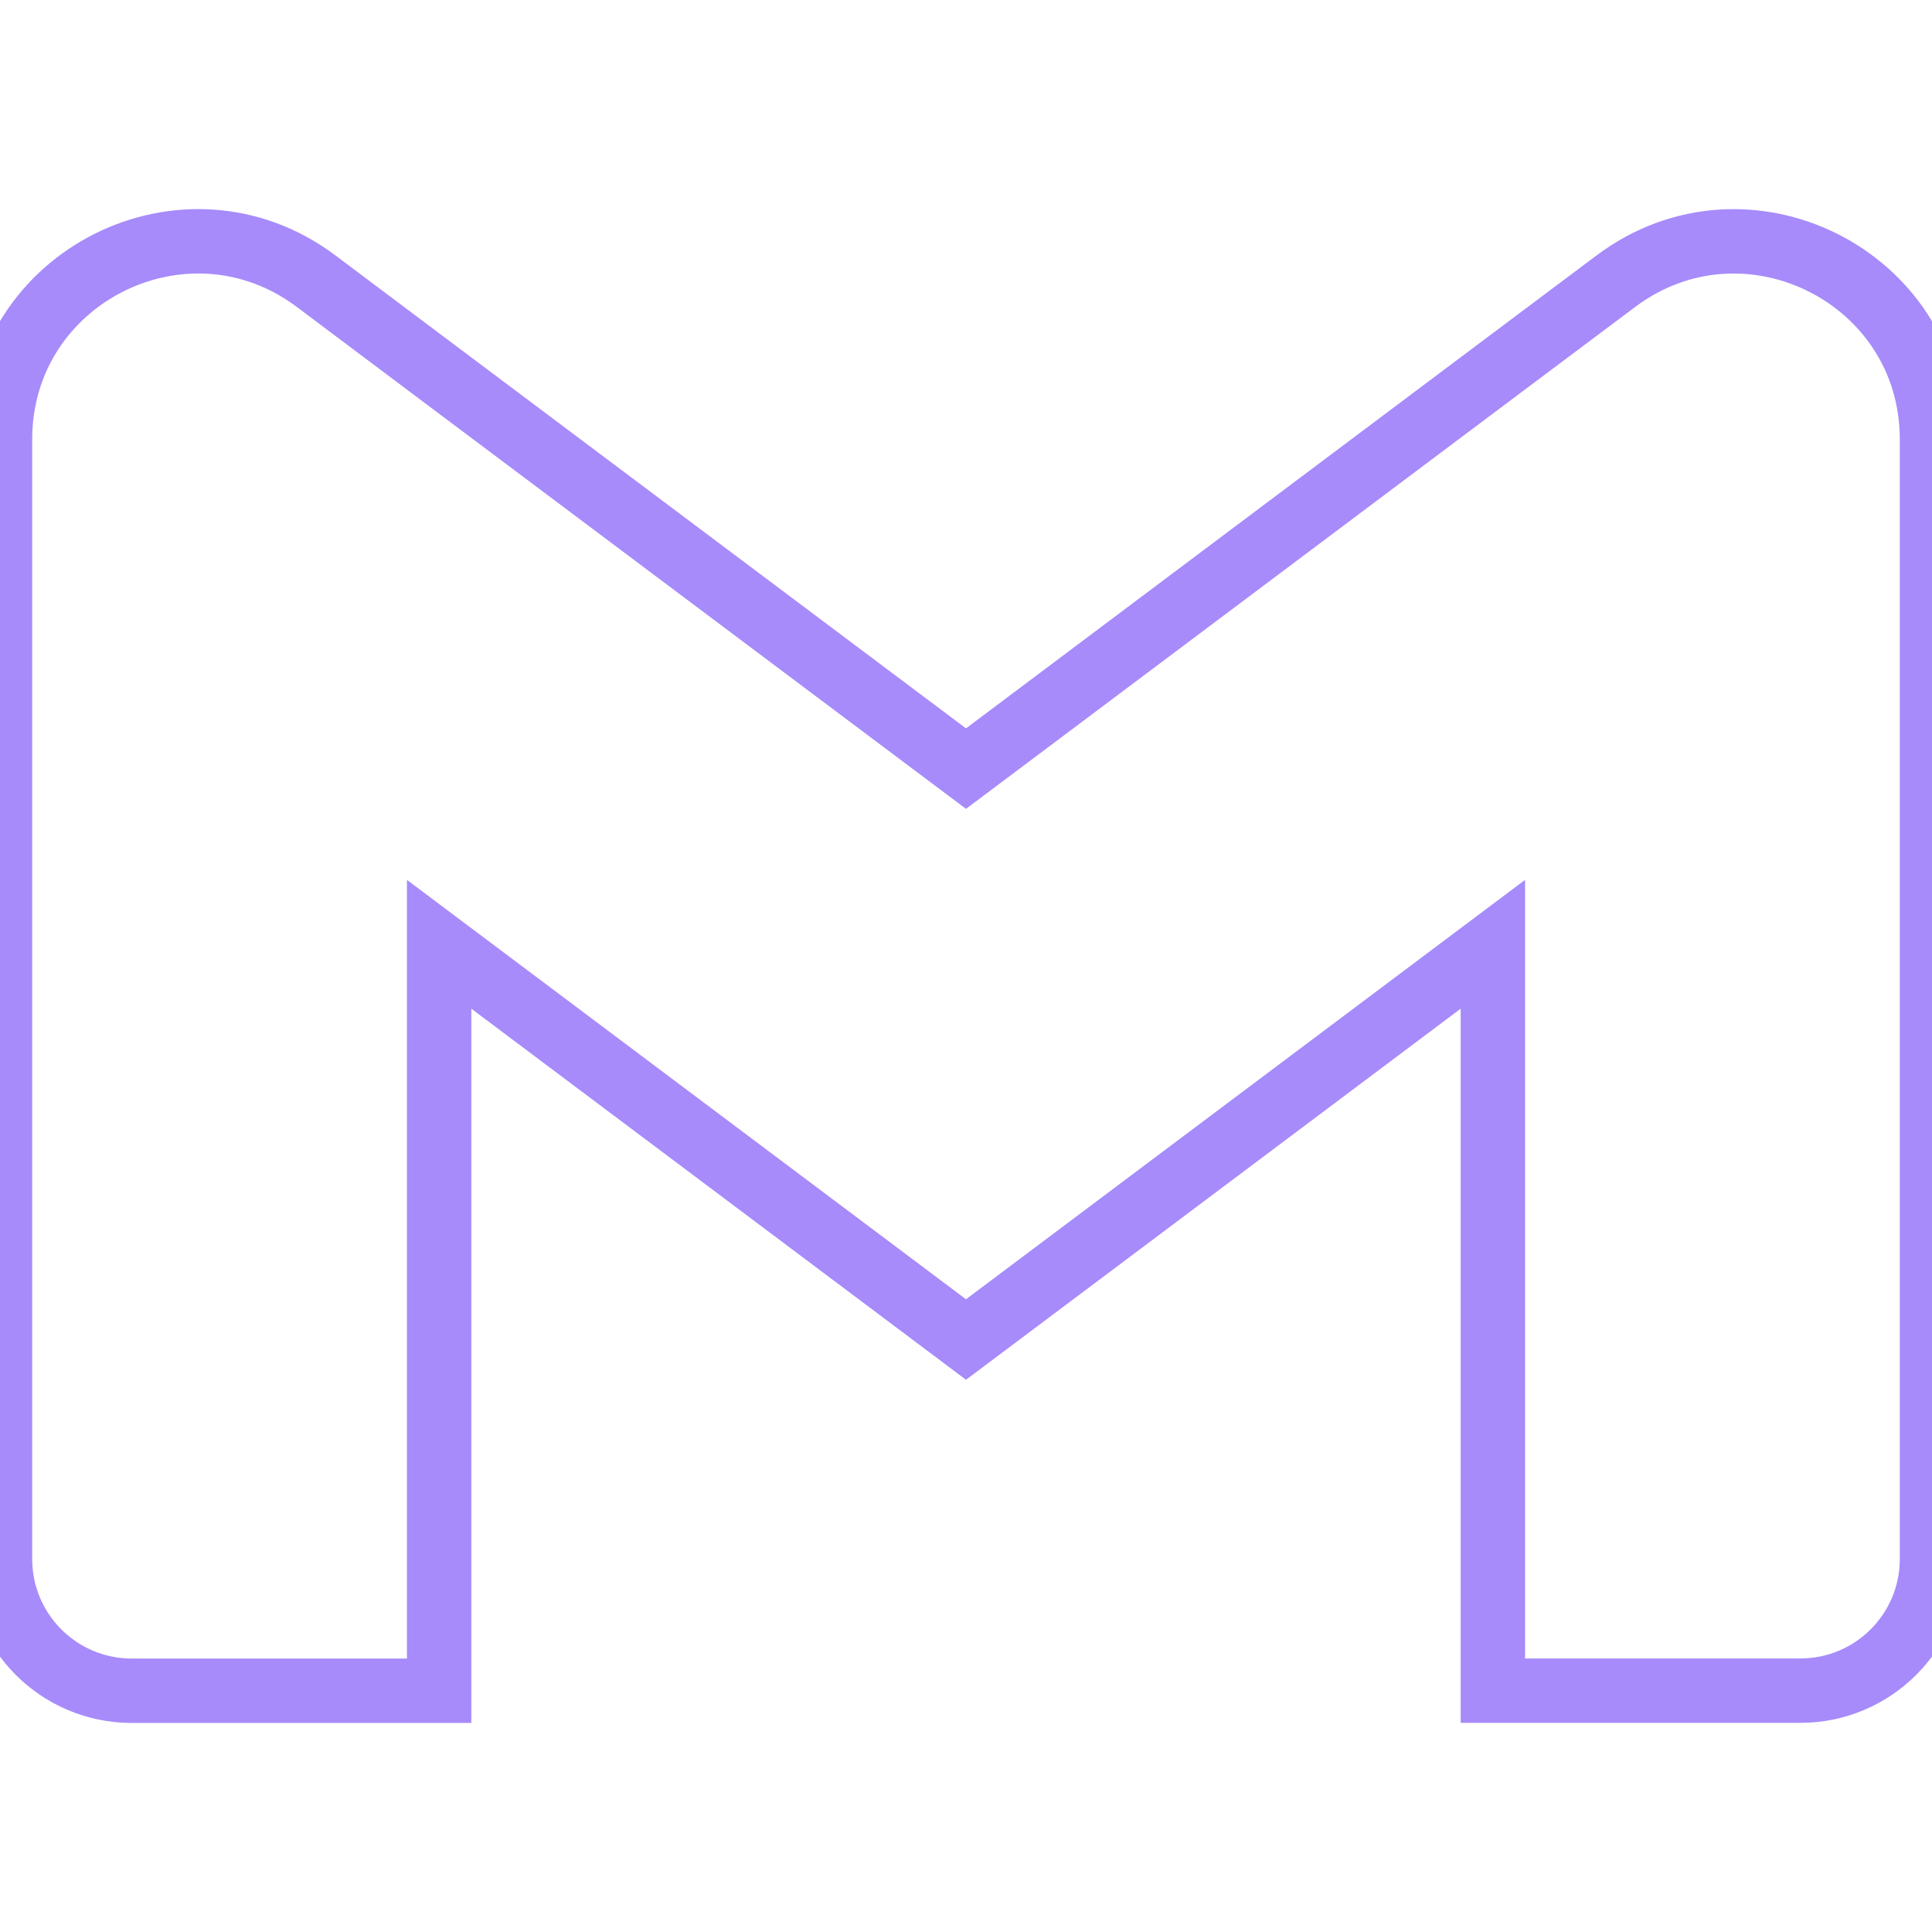
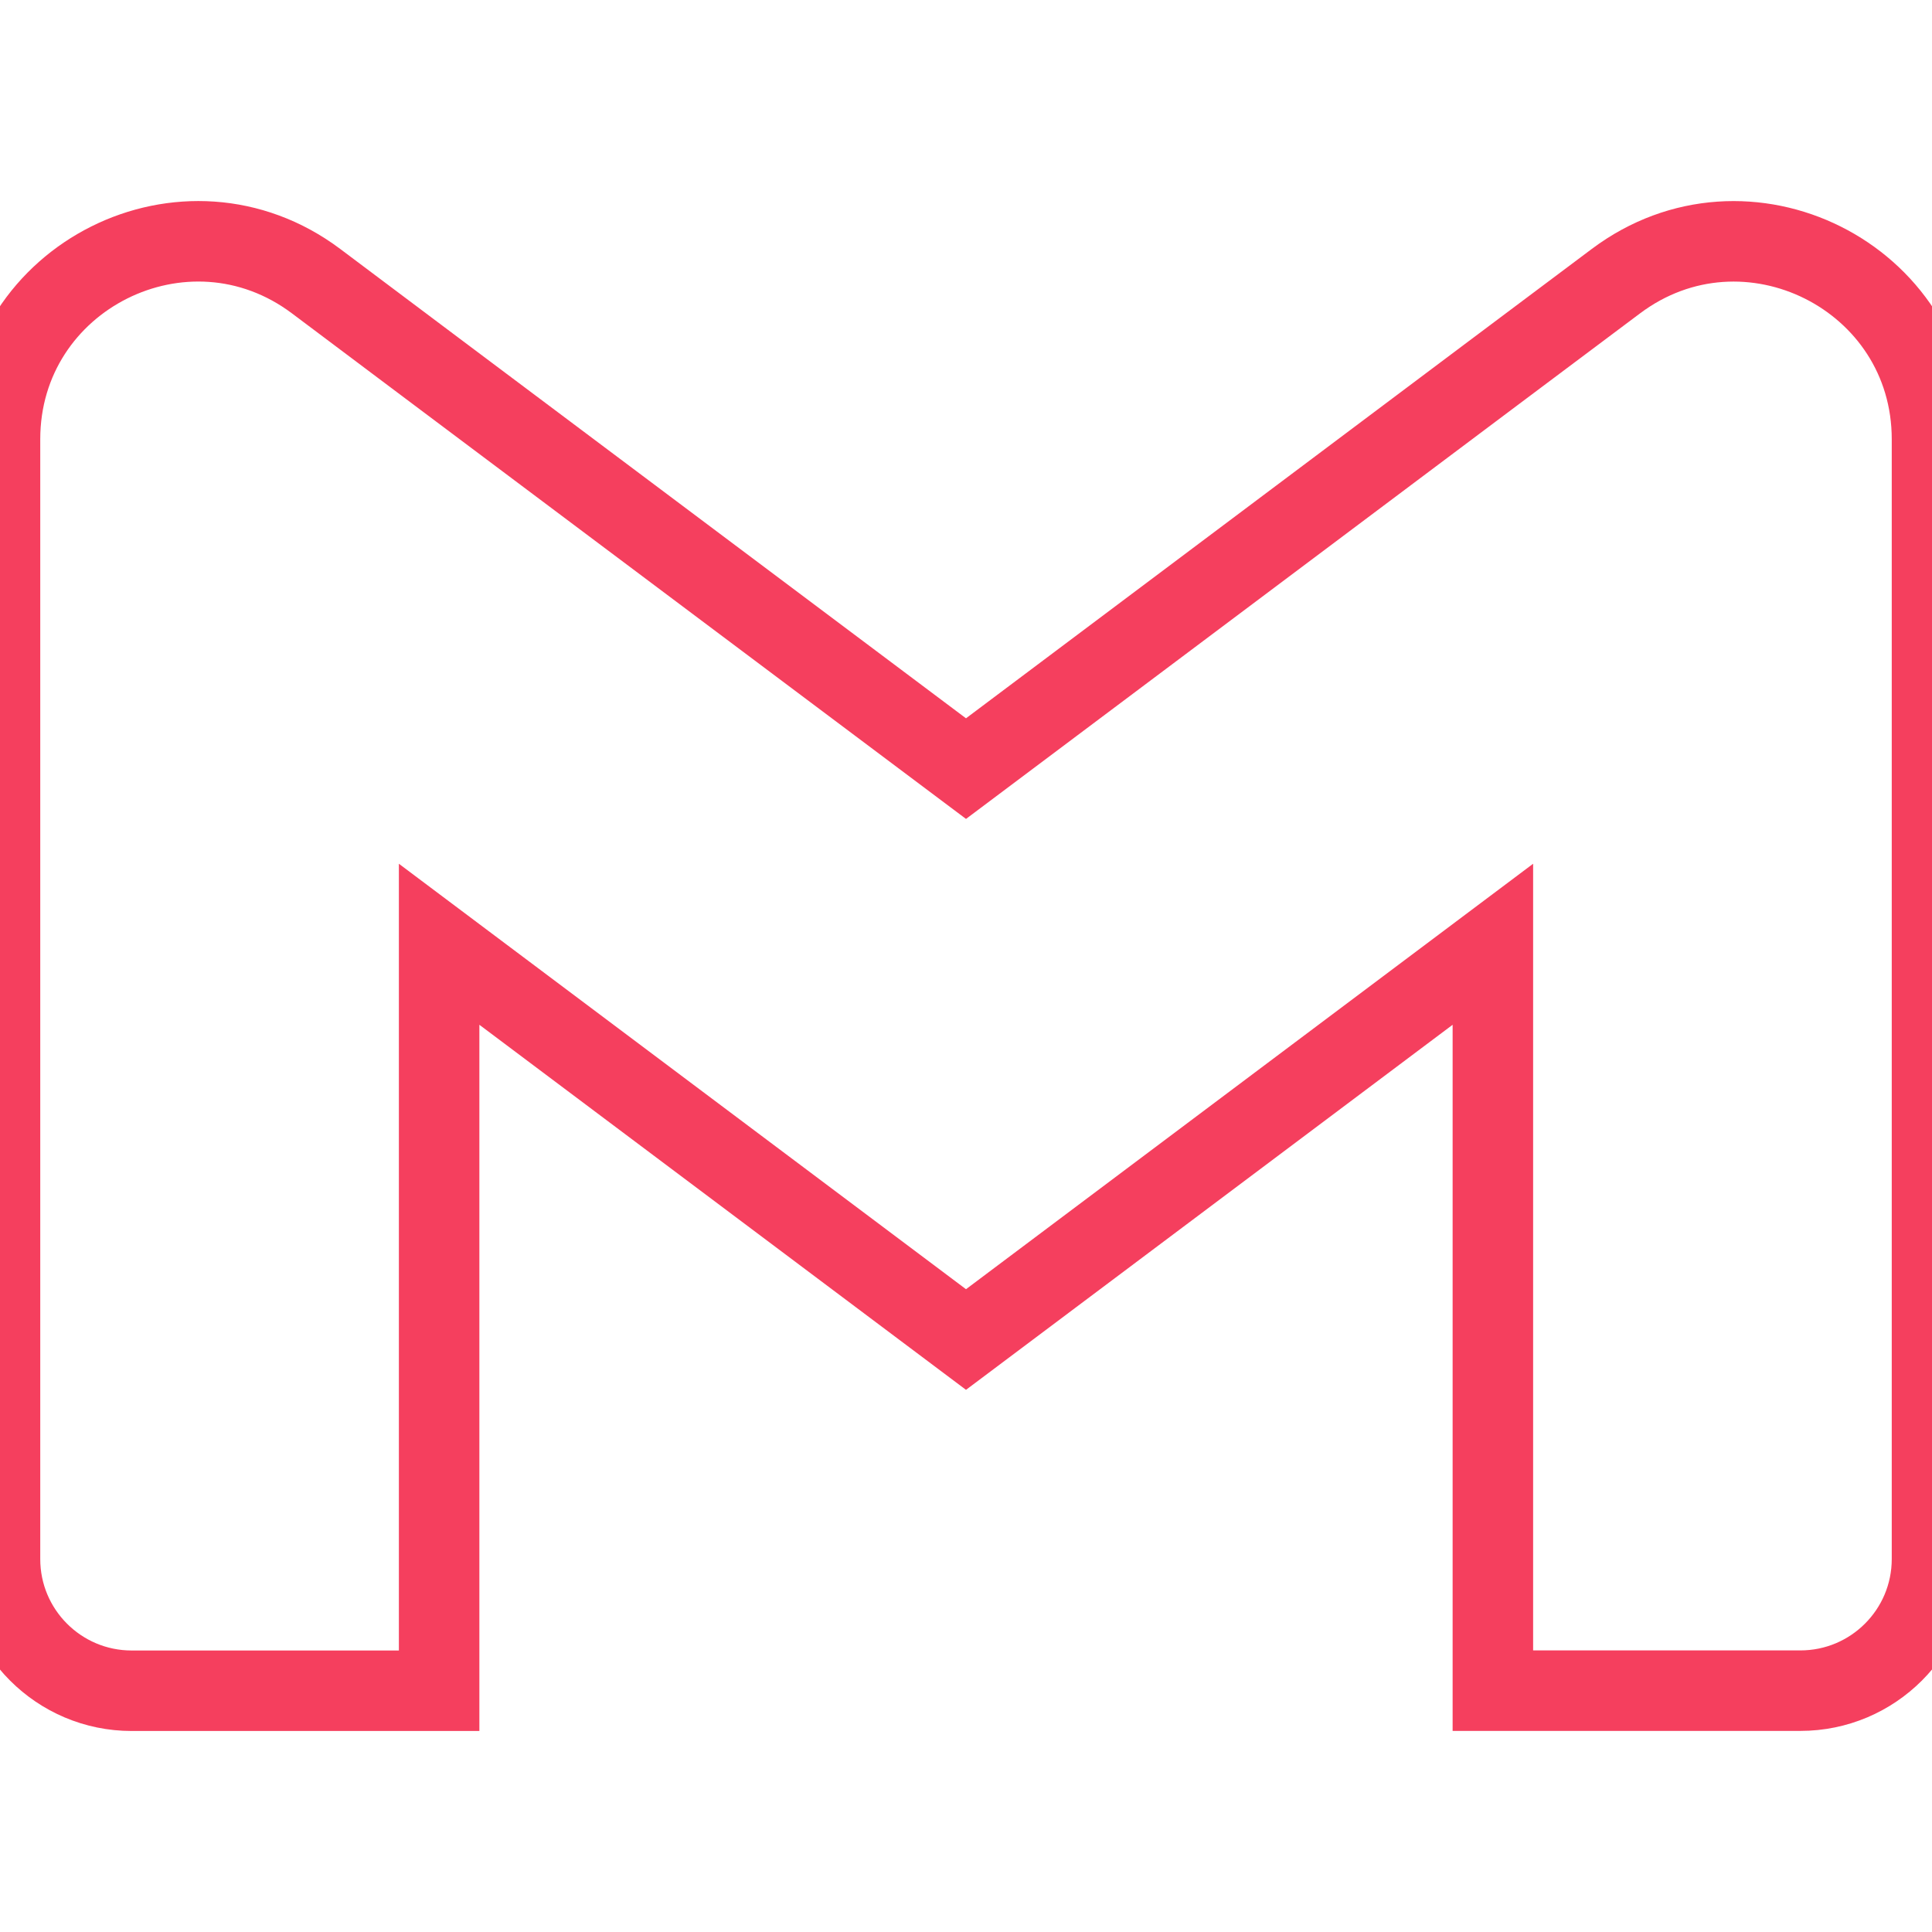
- <svg xmlns="http://www.w3.org/2000/svg" fill="none" stroke="#a78bfa" stroke-width="0.8px" width="60px" height="60px" role="img" viewBox="0 0 24 24">
+ <svg xmlns="http://www.w3.org/2000/svg" fill="none" stroke="#f53f5e" stroke-width="1px" width="60px" height="60px" role="img" viewBox="0 0 24 24">
  <path d="M24 5.457v13.909c0 .904-.732 1.636-1.636 1.636h-3.819V11.73L12 16.64l-6.545-4.91v9.273H1.636A1.636 1.636 0 0 1 0 19.366V5.457c0-2.023 2.309-3.178 3.927-1.964L5.455 4.64 12 9.548l6.545-4.91 1.528-1.145C21.69 2.28 24 3.434 24 5.457z" />
</svg>
